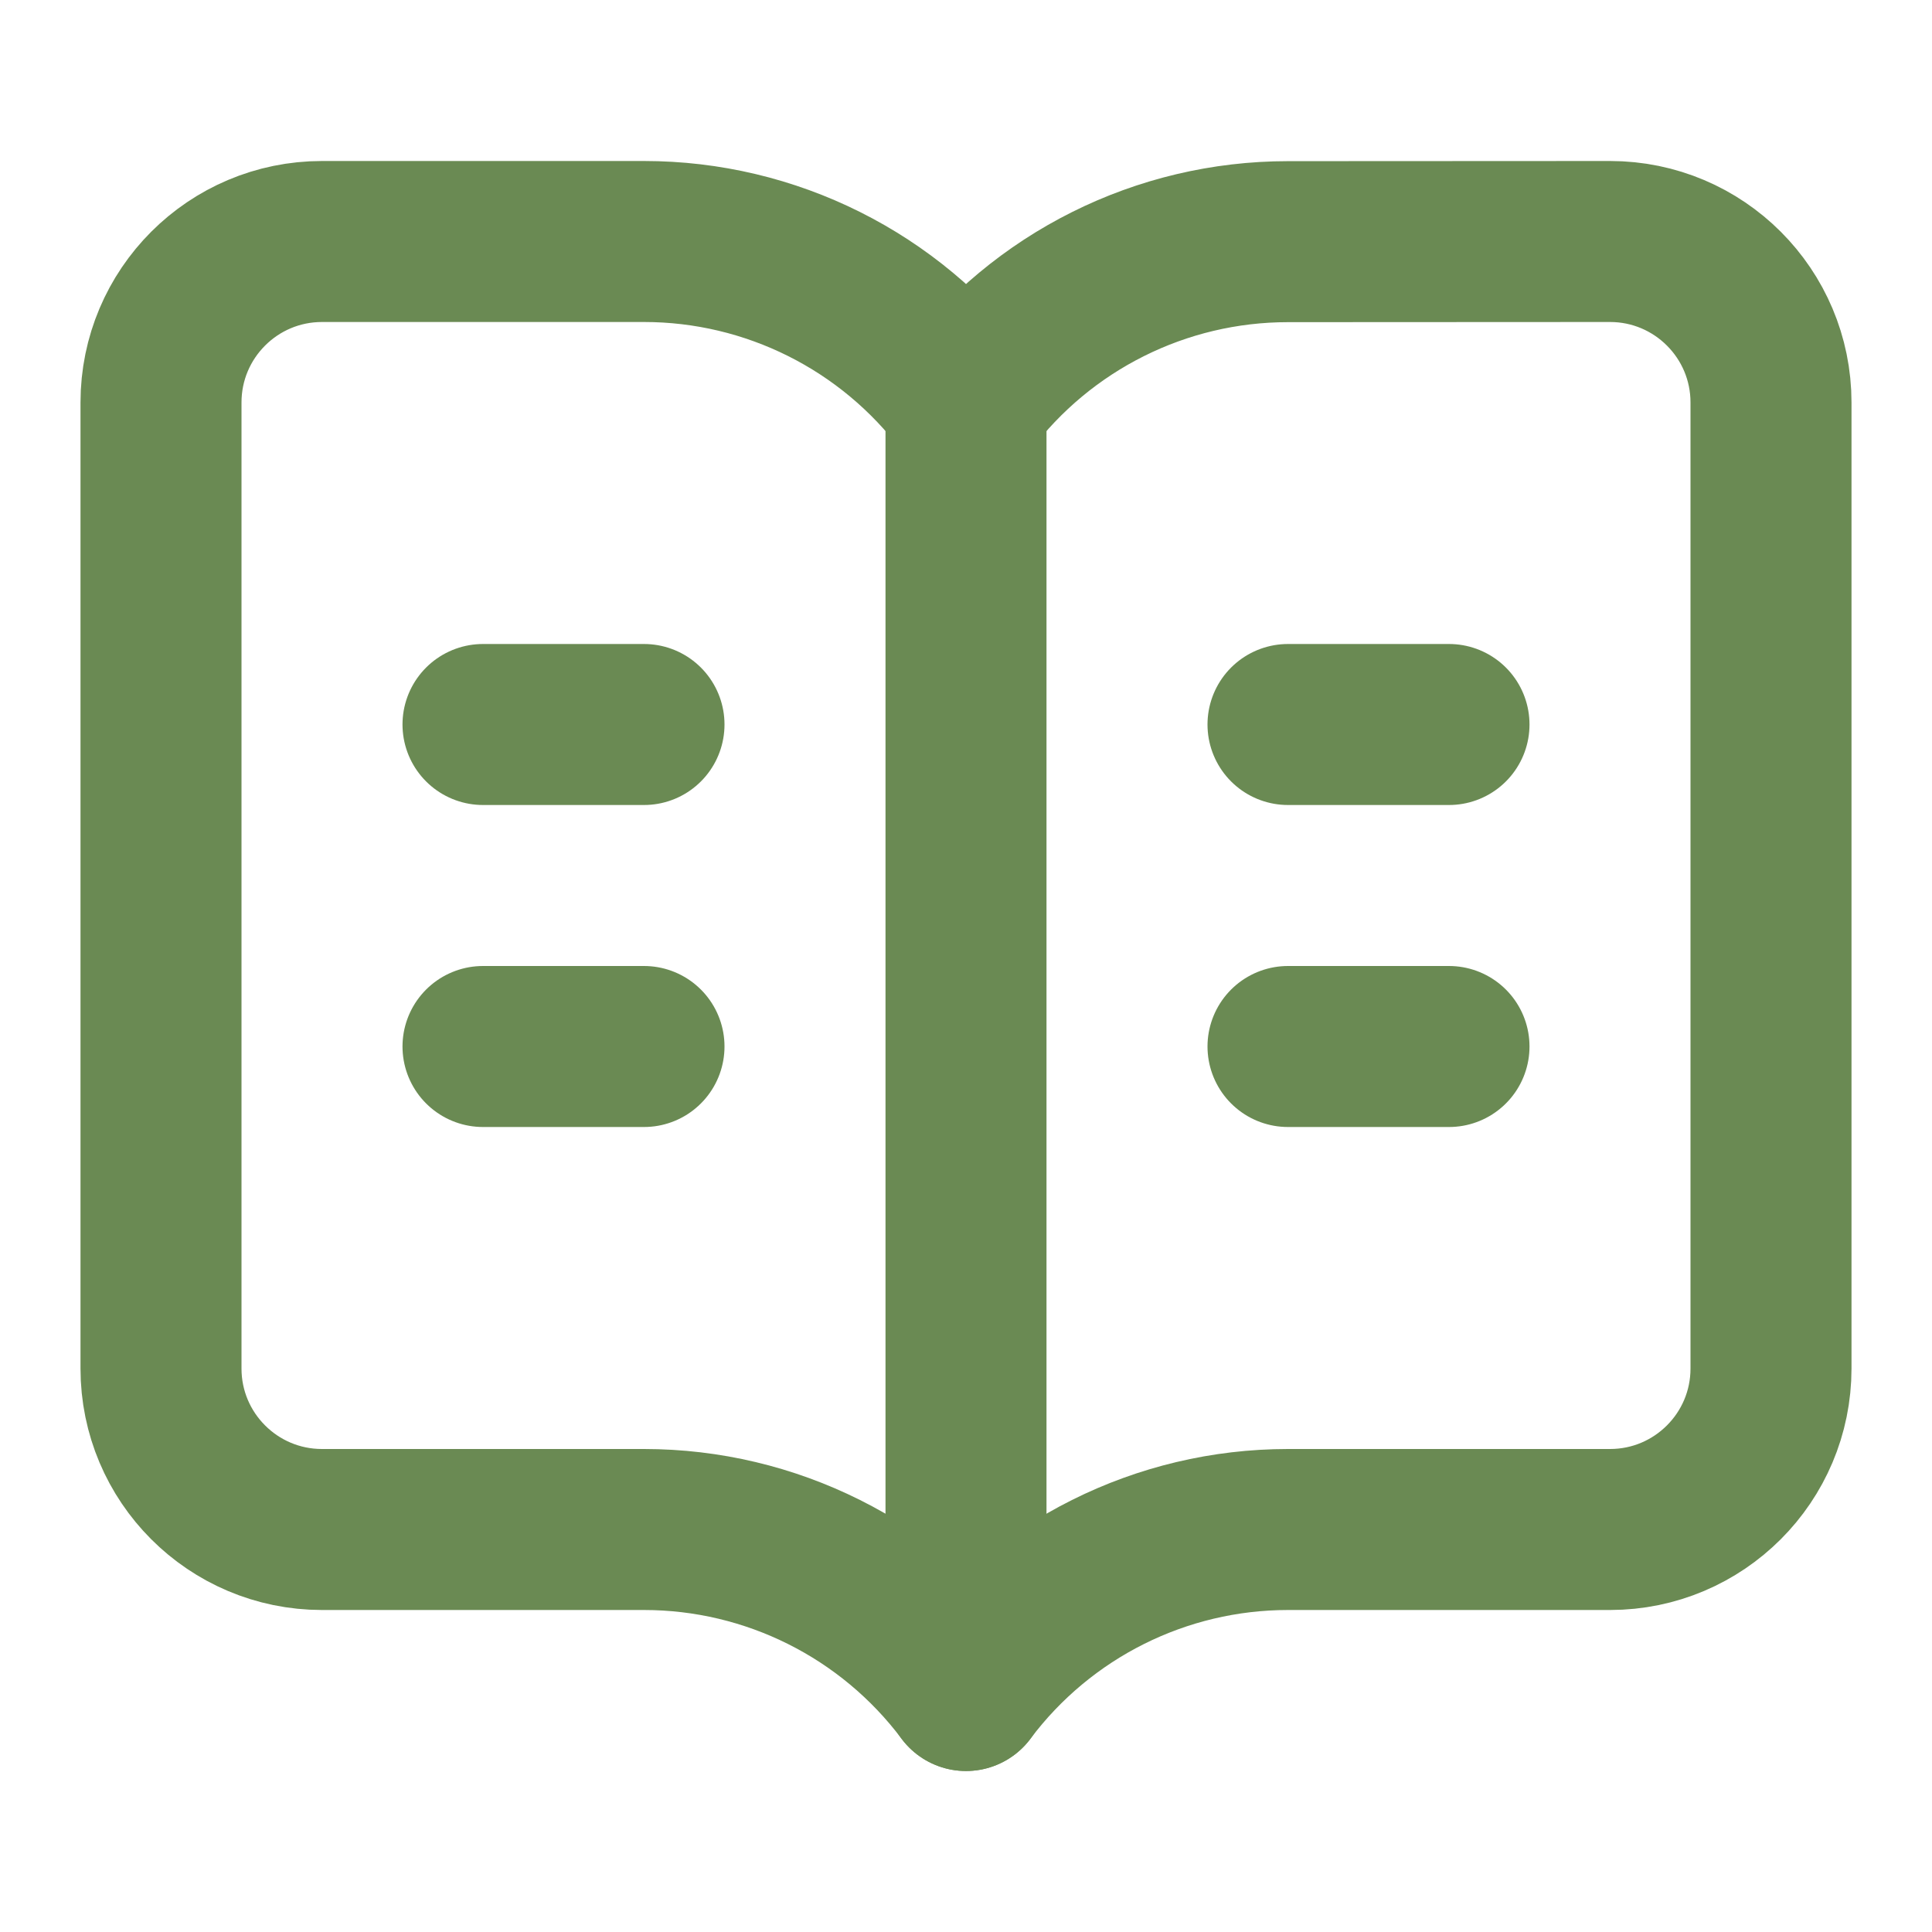
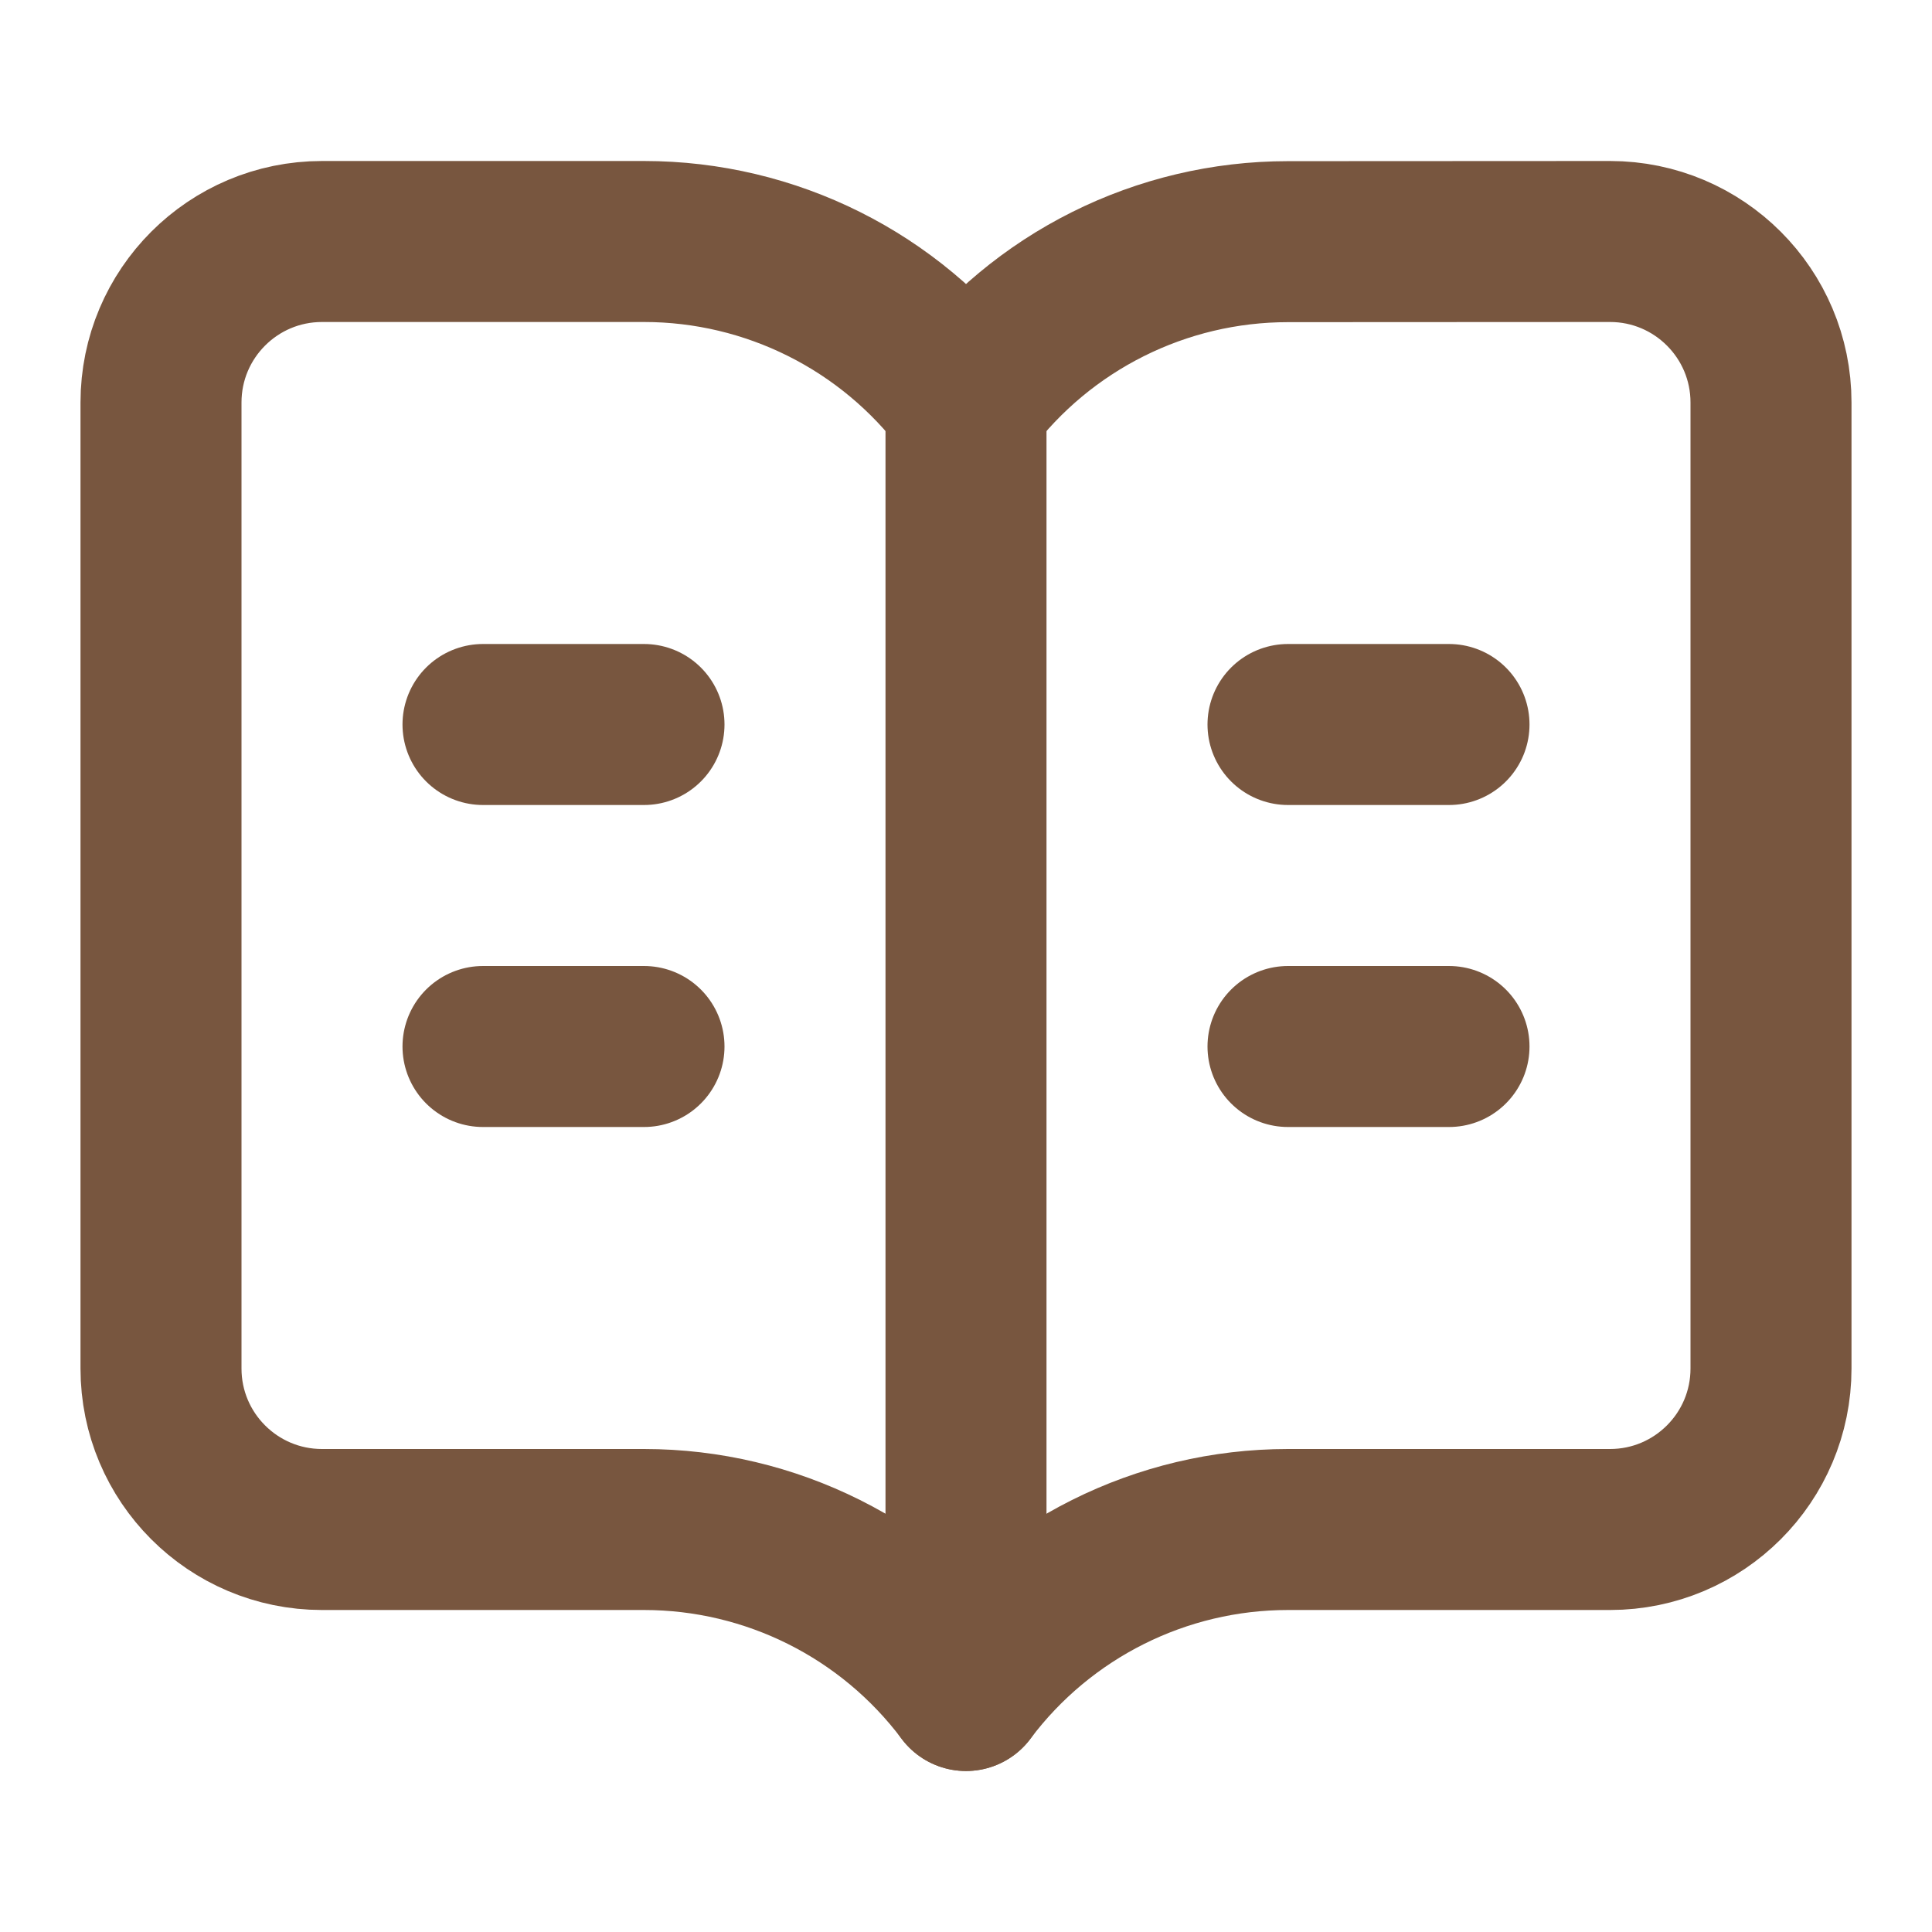
- <svg xmlns="http://www.w3.org/2000/svg" width="24" height="24" viewBox="0 0 24 24" fill="none" stroke="#6a8a53" stroke-width="2" stroke-linecap="round" stroke-linejoin="round" class="lucide lucide-book-open-text preview-icon">
+ <svg xmlns="http://www.w3.org/2000/svg" width="24" height="24" viewBox="0 0 24 24" fill="none" stroke="#78563F" stroke-width="2" stroke-linecap="round" stroke-linejoin="round" class="lucide lucide-book-open-text preview-icon">
  <path d="M12 5v16" />
  <path d="M16 13h2" />
  <path d="M16 9h2" />
  <path d="M20.001 19A2 2 0 0022 17V5a2 2 0 00-1.999-2L16 3.002A5 5 0 0012 5a5 5 0 00-4-2H4a2 2 0 00-2 2v12a2 2 0 001.999 2H8a5 5 0 014 2 5 5 0 014-2z" />
  <path d="M6 13h2" />
  <path d="M6 9h2" />
</svg>
